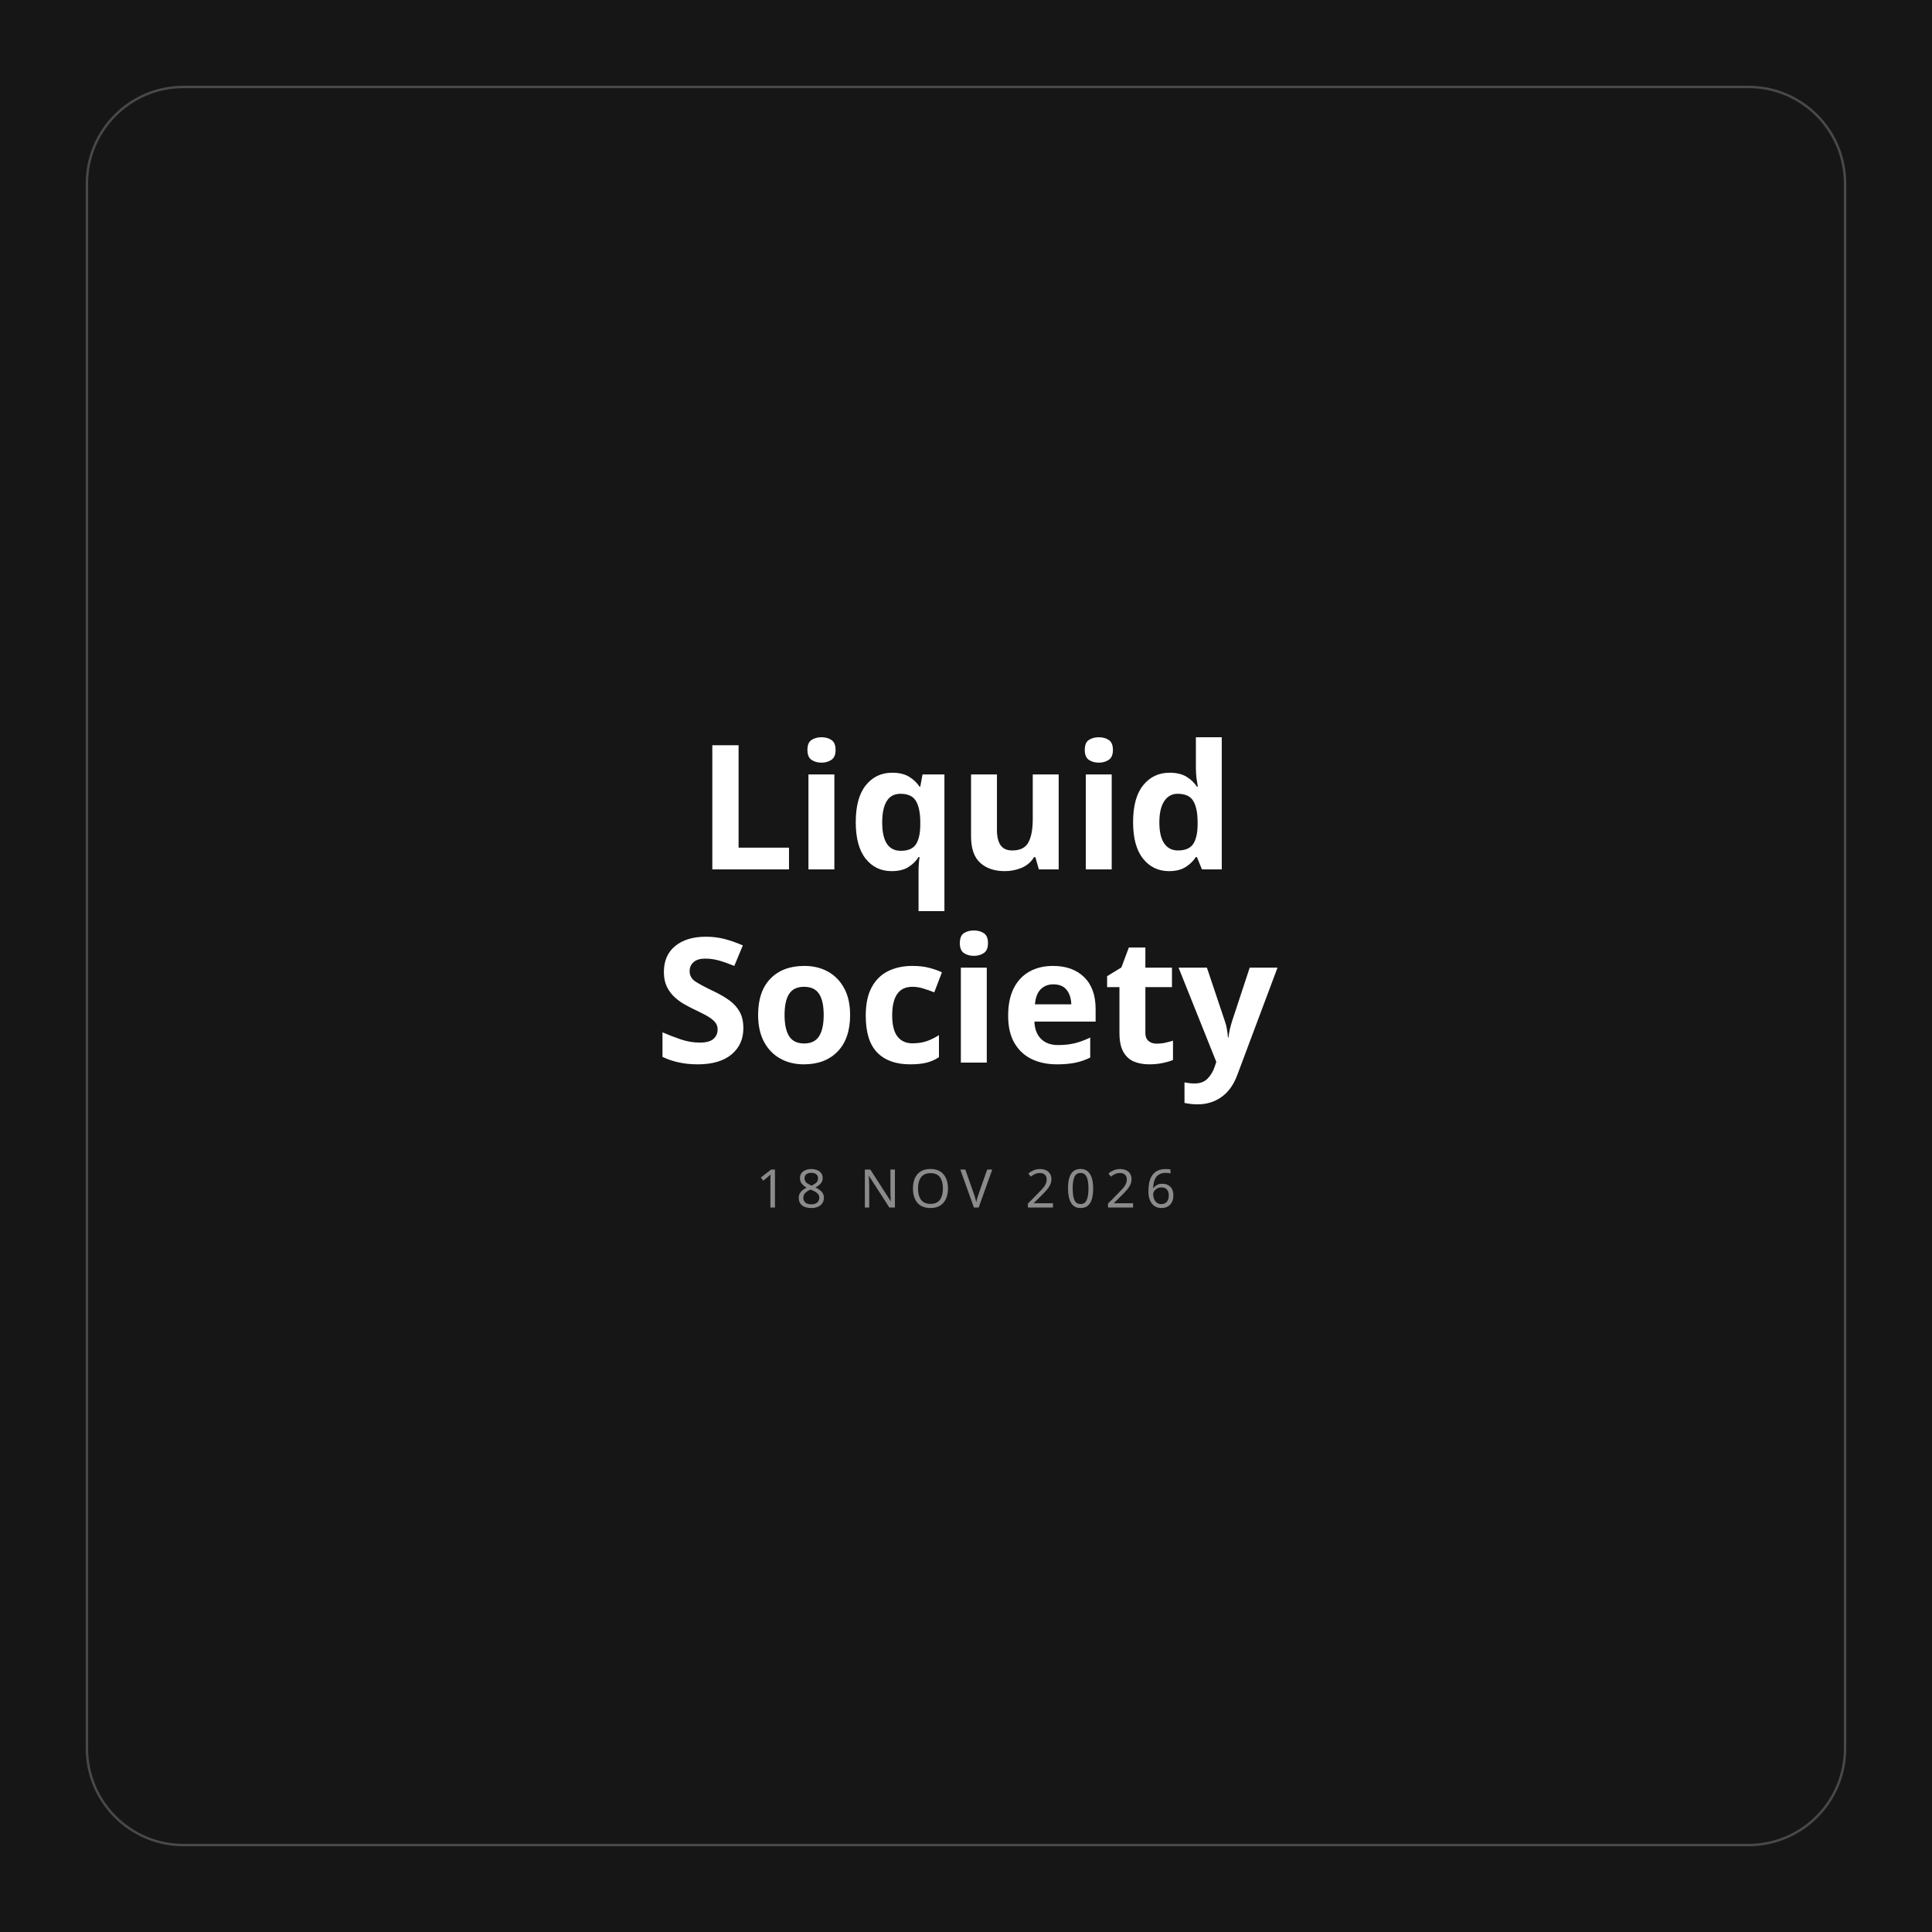
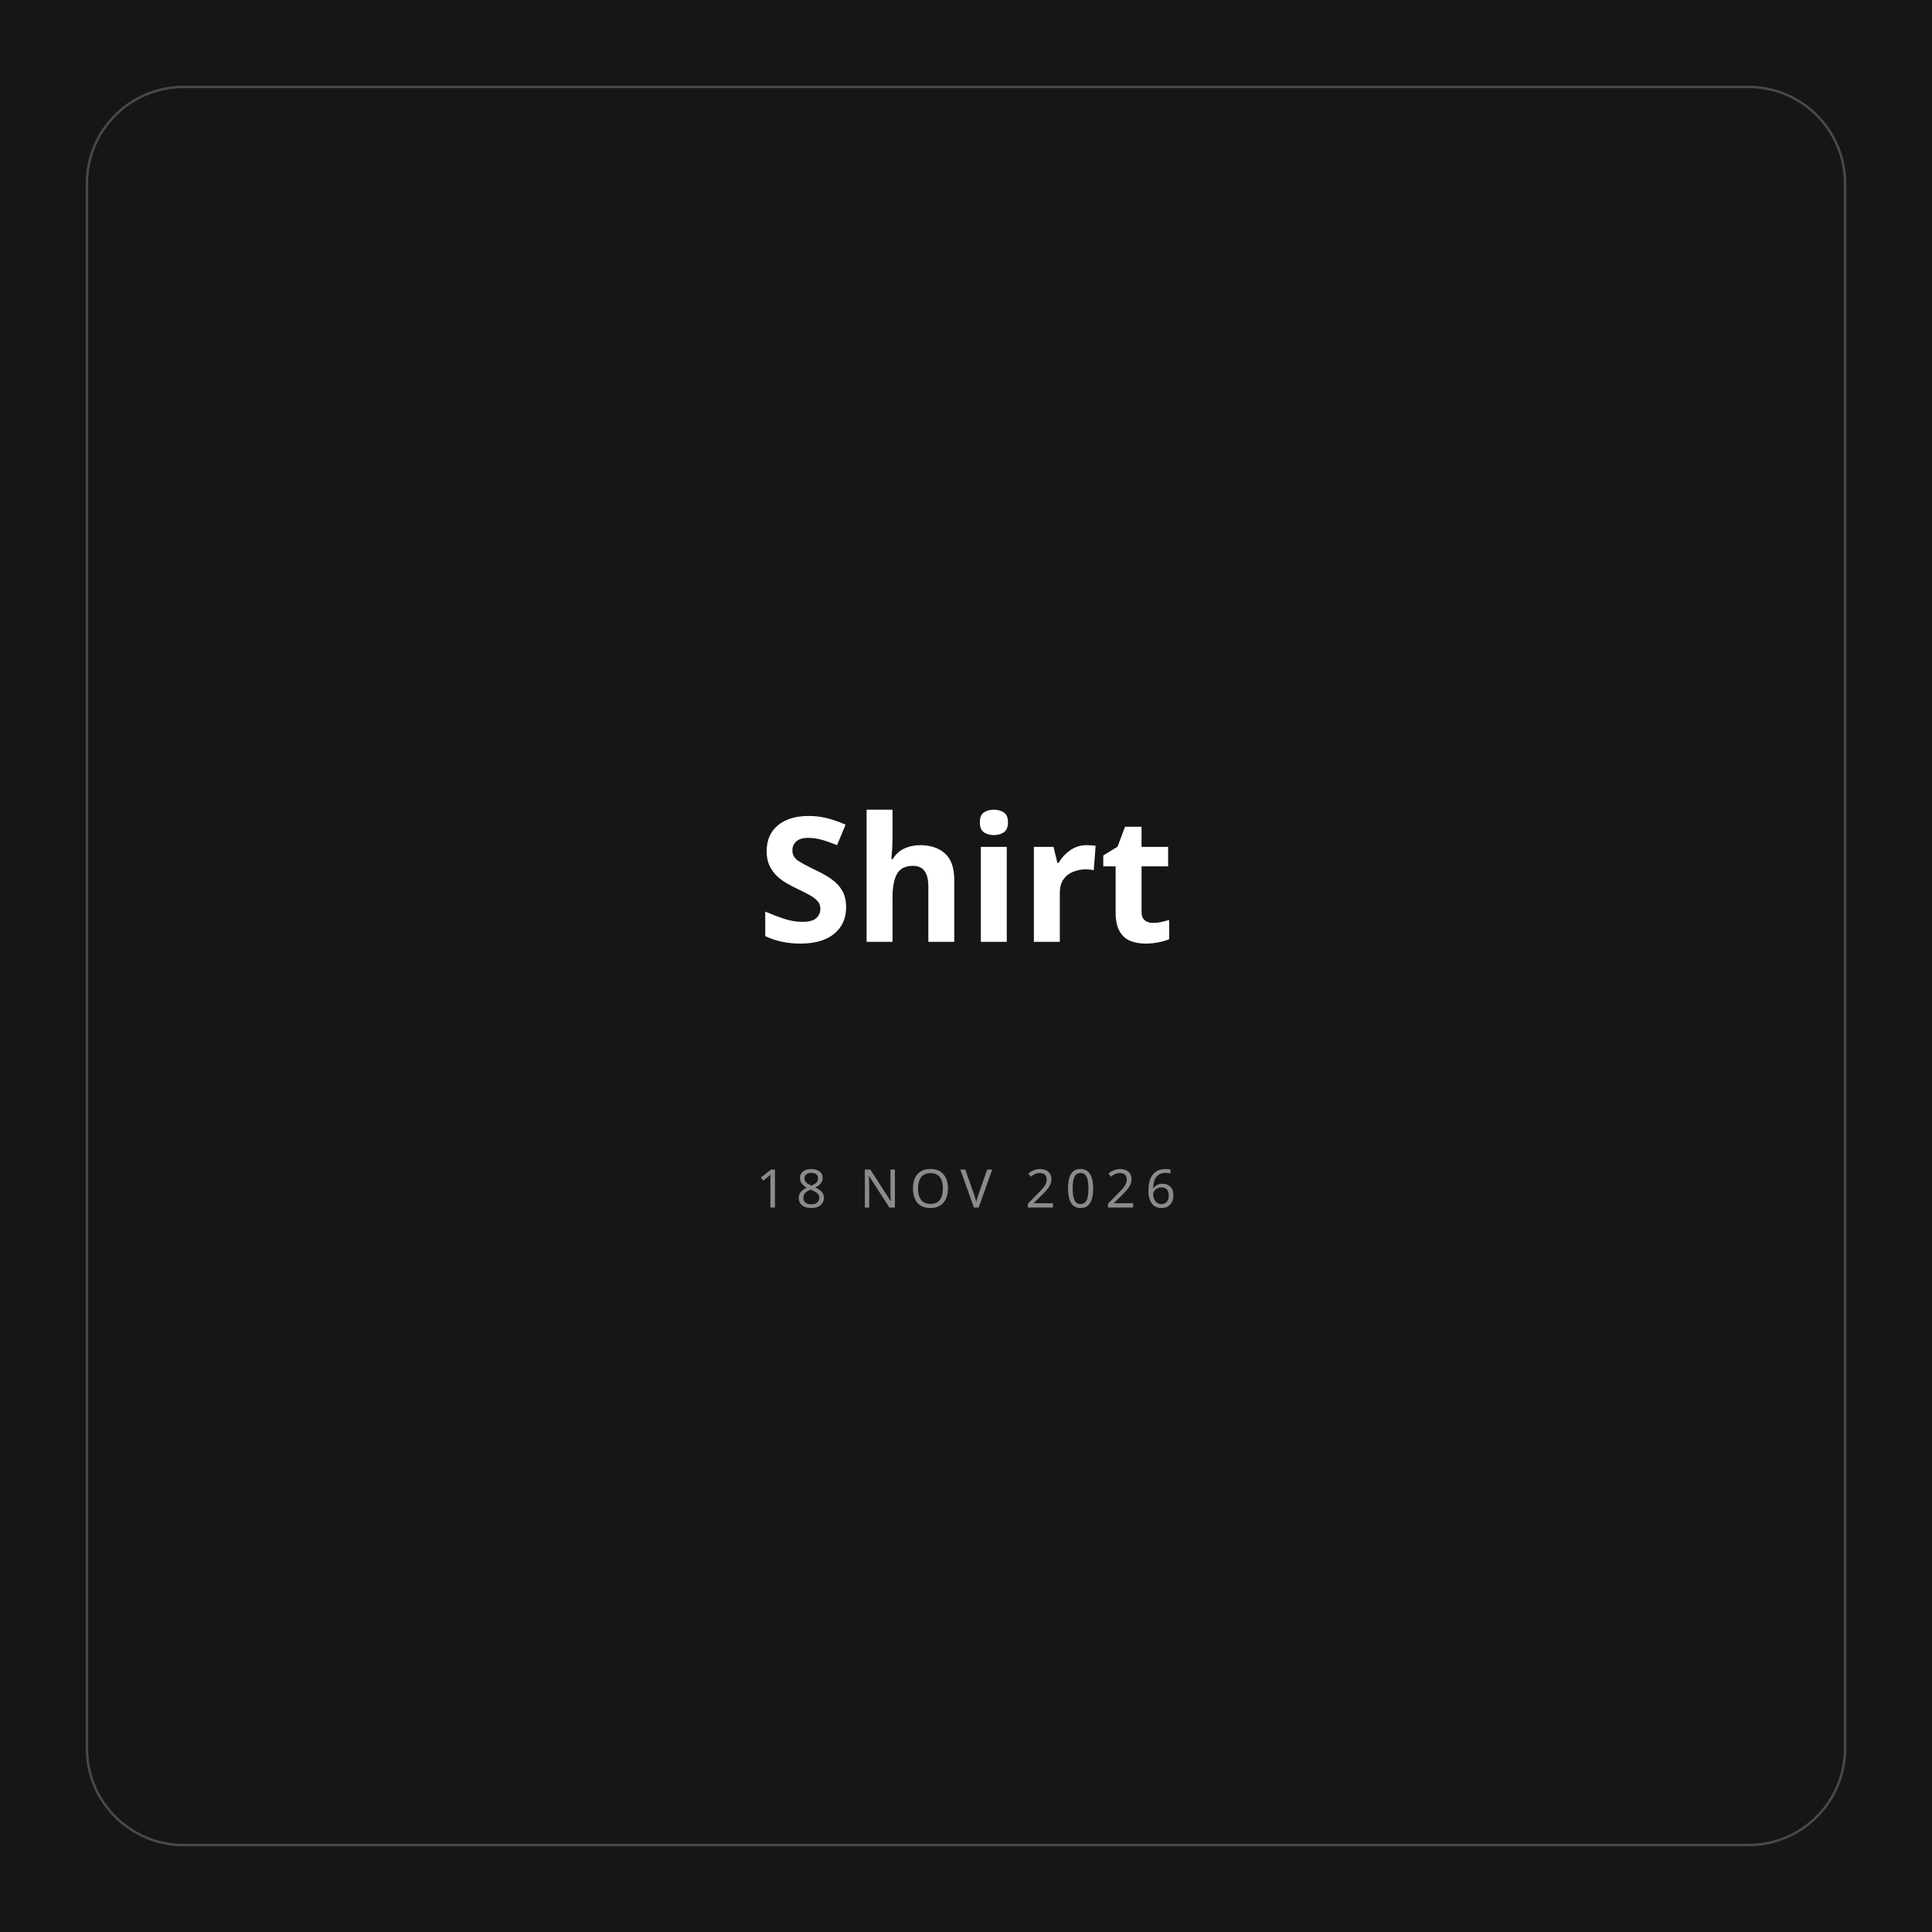
<svg xmlns="http://www.w3.org/2000/svg" viewBox="0 0 800 800" fill="none">
  <rect width="800" height="800" fill="#161616" />
  <rect x="36" y="36" width="728" height="728" rx="40" stroke="#ffffff" stroke-opacity="0.22" />
-   <text x="400" y="360" fill="#ffffff" text-anchor="middle" font-family="ui-sans-serif, system-ui, sans-serif" font-size="72" font-weight="600">Liquid</text>
-   <text x="400" y="440" fill="#ffffff" text-anchor="middle" font-family="ui-sans-serif, system-ui, sans-serif" font-size="72" font-weight="600">Society</text>
+   <text x="400" y="390" fill="#ffffff" text-anchor="middle" font-family="ui-sans-serif, system-ui, sans-serif" font-size="72" font-weight="600">Shirt</text>
  <text x="400" y="500" fill="#ffffff" fill-opacity="0.5" text-anchor="middle" font-family="ui-sans-serif, system-ui, sans-serif" font-size="22" letter-spacing="4">18 NOV 2026</text>
</svg>
